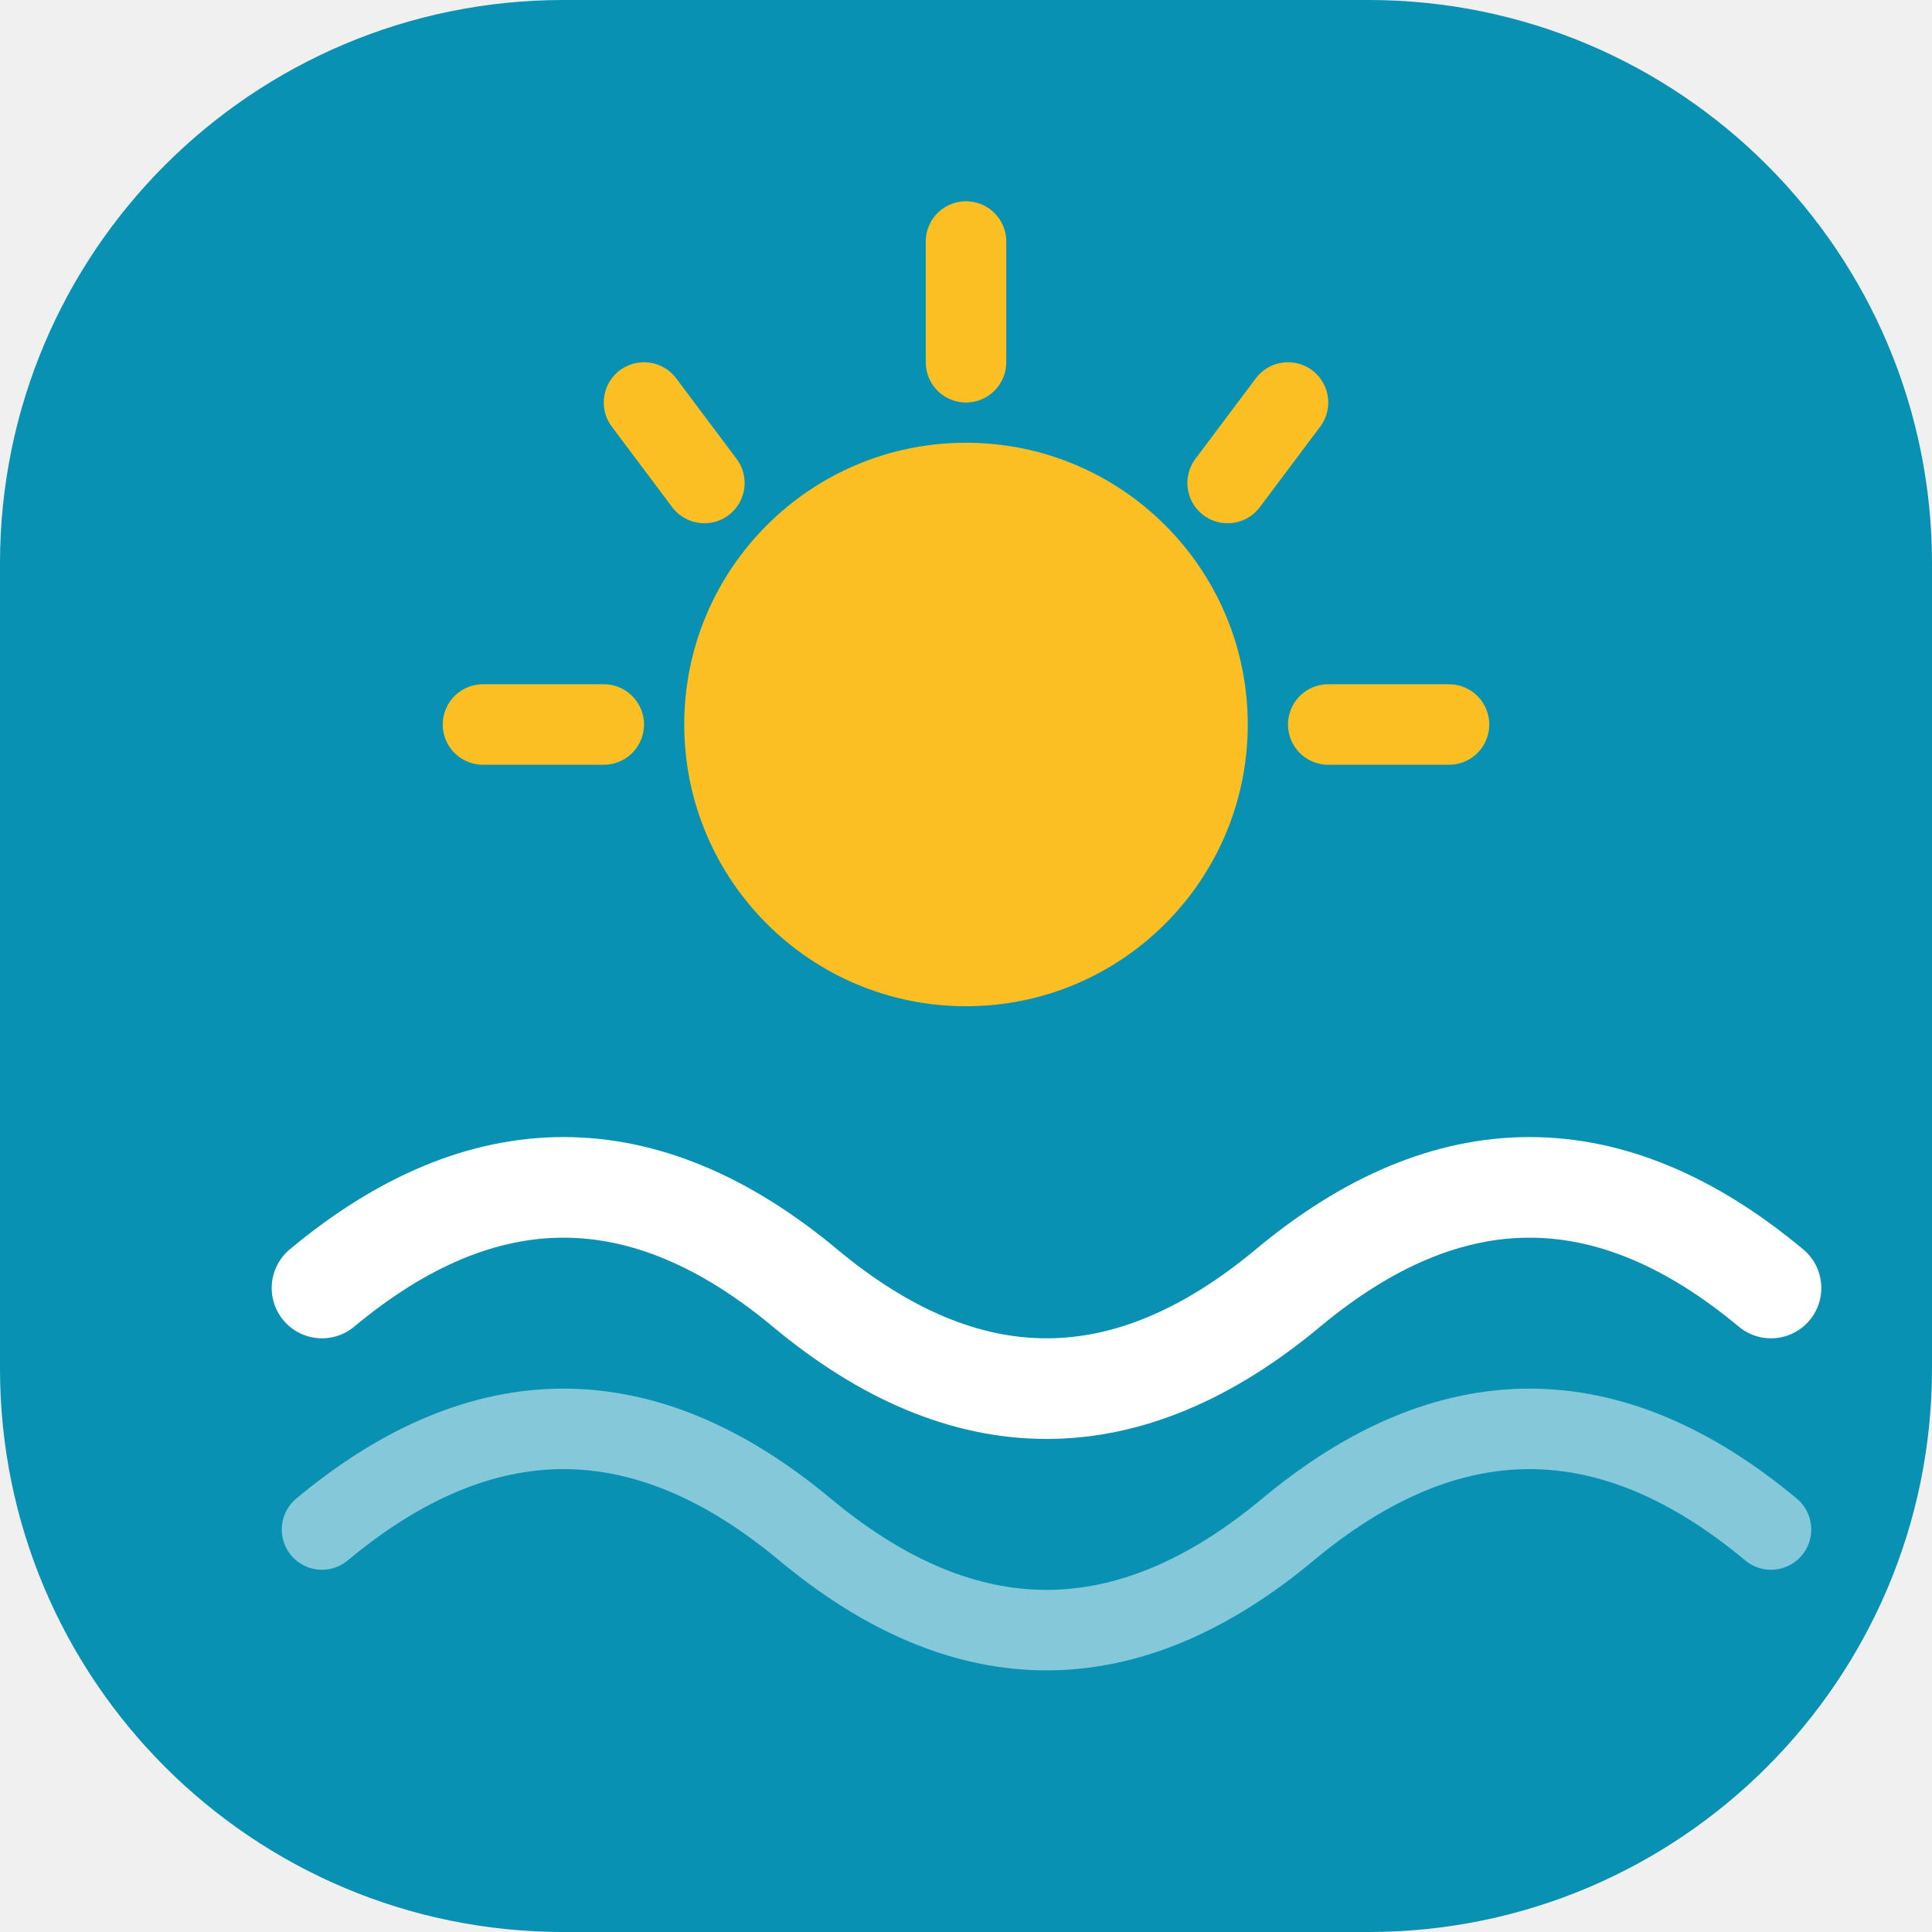
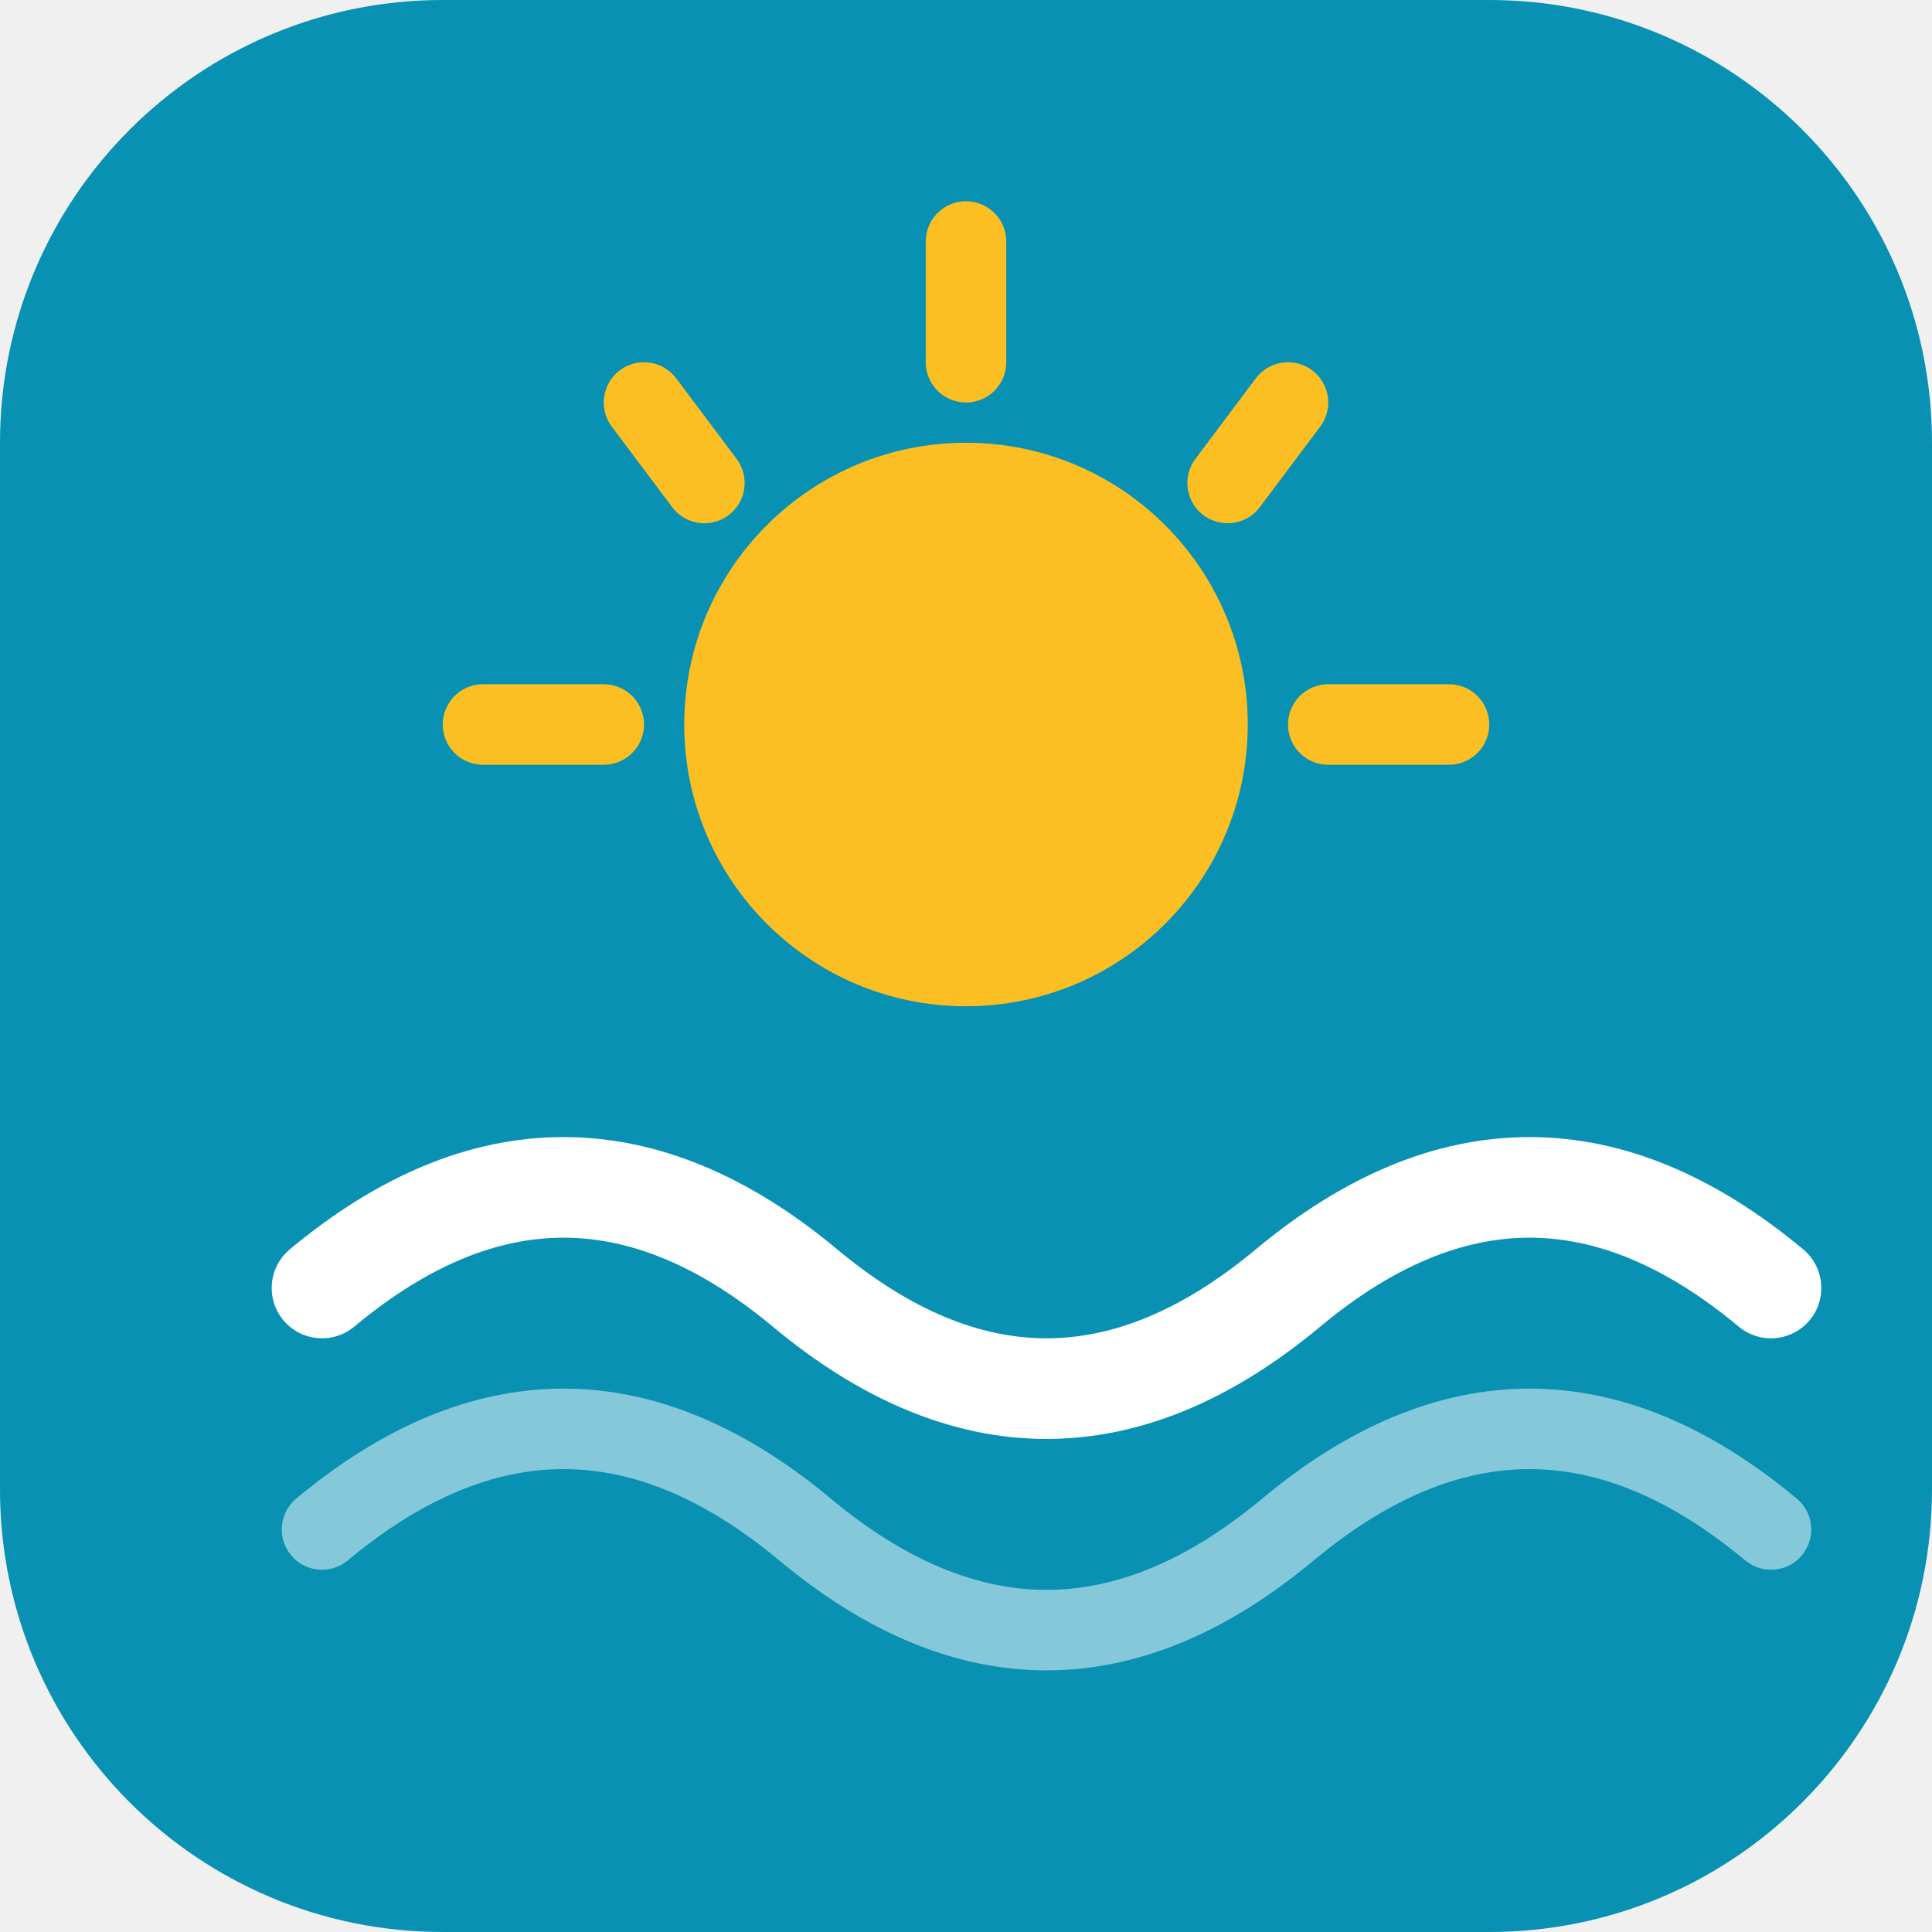
- <svg xmlns="http://www.w3.org/2000/svg" width="192" height="192" viewBox="0 0 48 48">
-   <rect width="48" height="48" rx="14" fill="#0891B2" />
+ <svg xmlns="http://www.w3.org/2000/svg" viewBox="0 0 48 48">
+   <rect width="48" height="48" rx="11" fill="#0891B2" />
  <circle cx="24" cy="18" r="7" fill="#fbbf24" />
  <line x1="24" y1="6" x2="24" y2="9" stroke="#fbbf24" stroke-width="2" stroke-linecap="round" />
  <line x1="32" y1="10" x2="30.5" y2="12" stroke="#fbbf24" stroke-width="2" stroke-linecap="round" />
  <line x1="36" y1="18" x2="33" y2="18" stroke="#fbbf24" stroke-width="2" stroke-linecap="round" />
  <line x1="16" y1="10" x2="17.5" y2="12" stroke="#fbbf24" stroke-width="2" stroke-linecap="round" />
  <line x1="12" y1="18" x2="15" y2="18" stroke="#fbbf24" stroke-width="2" stroke-linecap="round" />
  <path d="M8 32 Q14 27 20 32 Q26 37 32 32 Q38 27 44 32" stroke="white" stroke-width="2.5" stroke-linecap="round" fill="none" />
  <path d="M8 38 Q14 33 20 38 Q26 43 32 38 Q38 33 44 38" stroke="white" stroke-width="2" stroke-linecap="round" fill="none" opacity="0.5" />
</svg>
